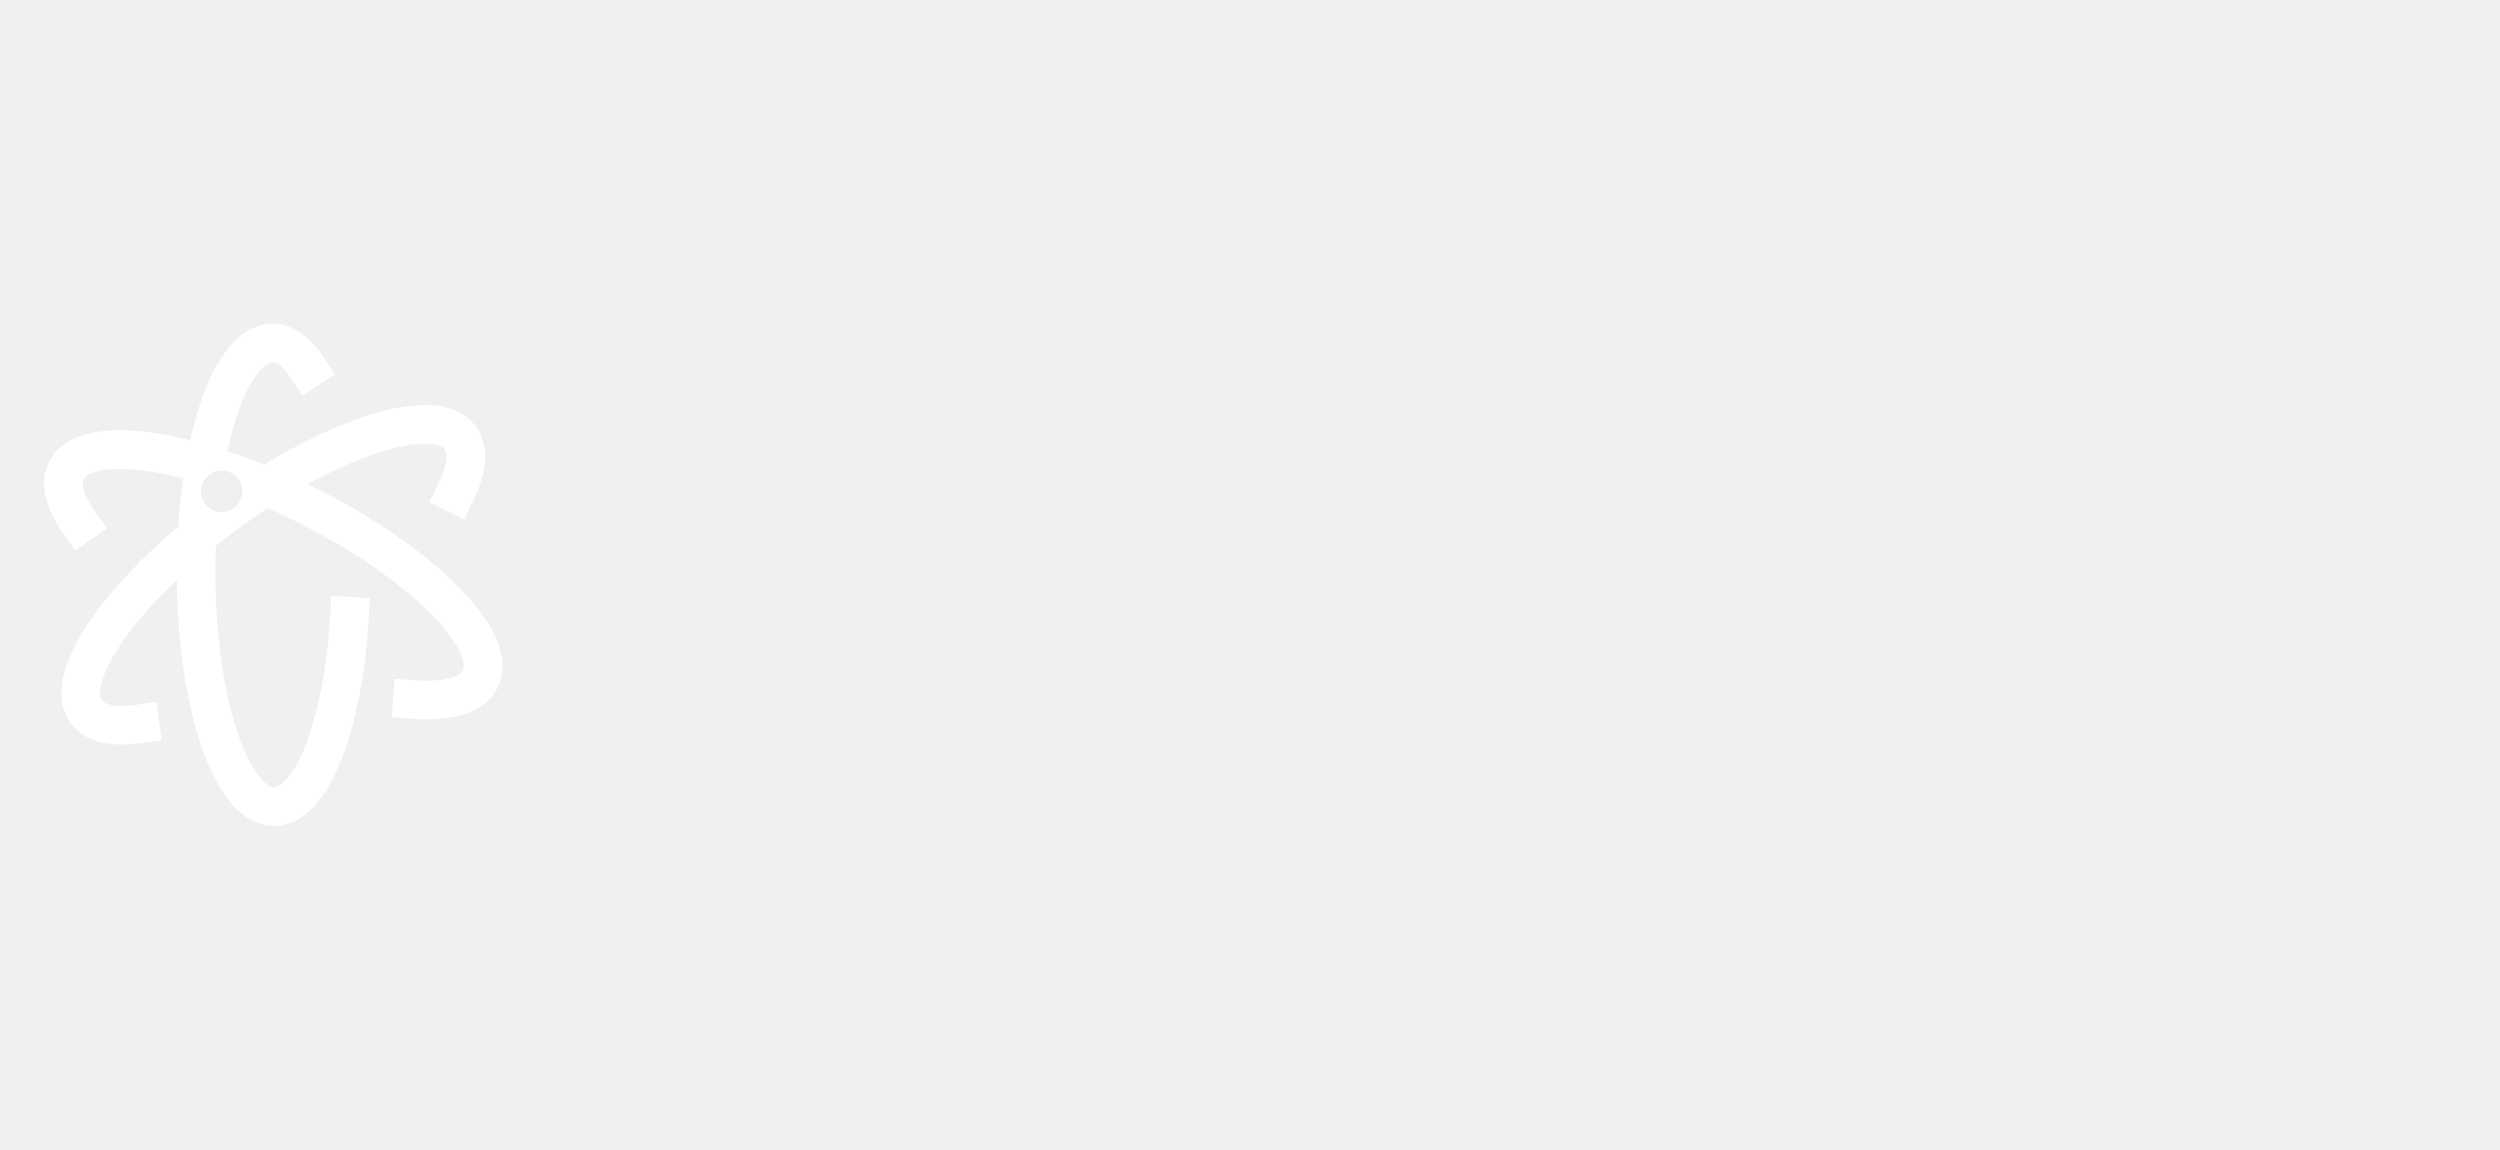
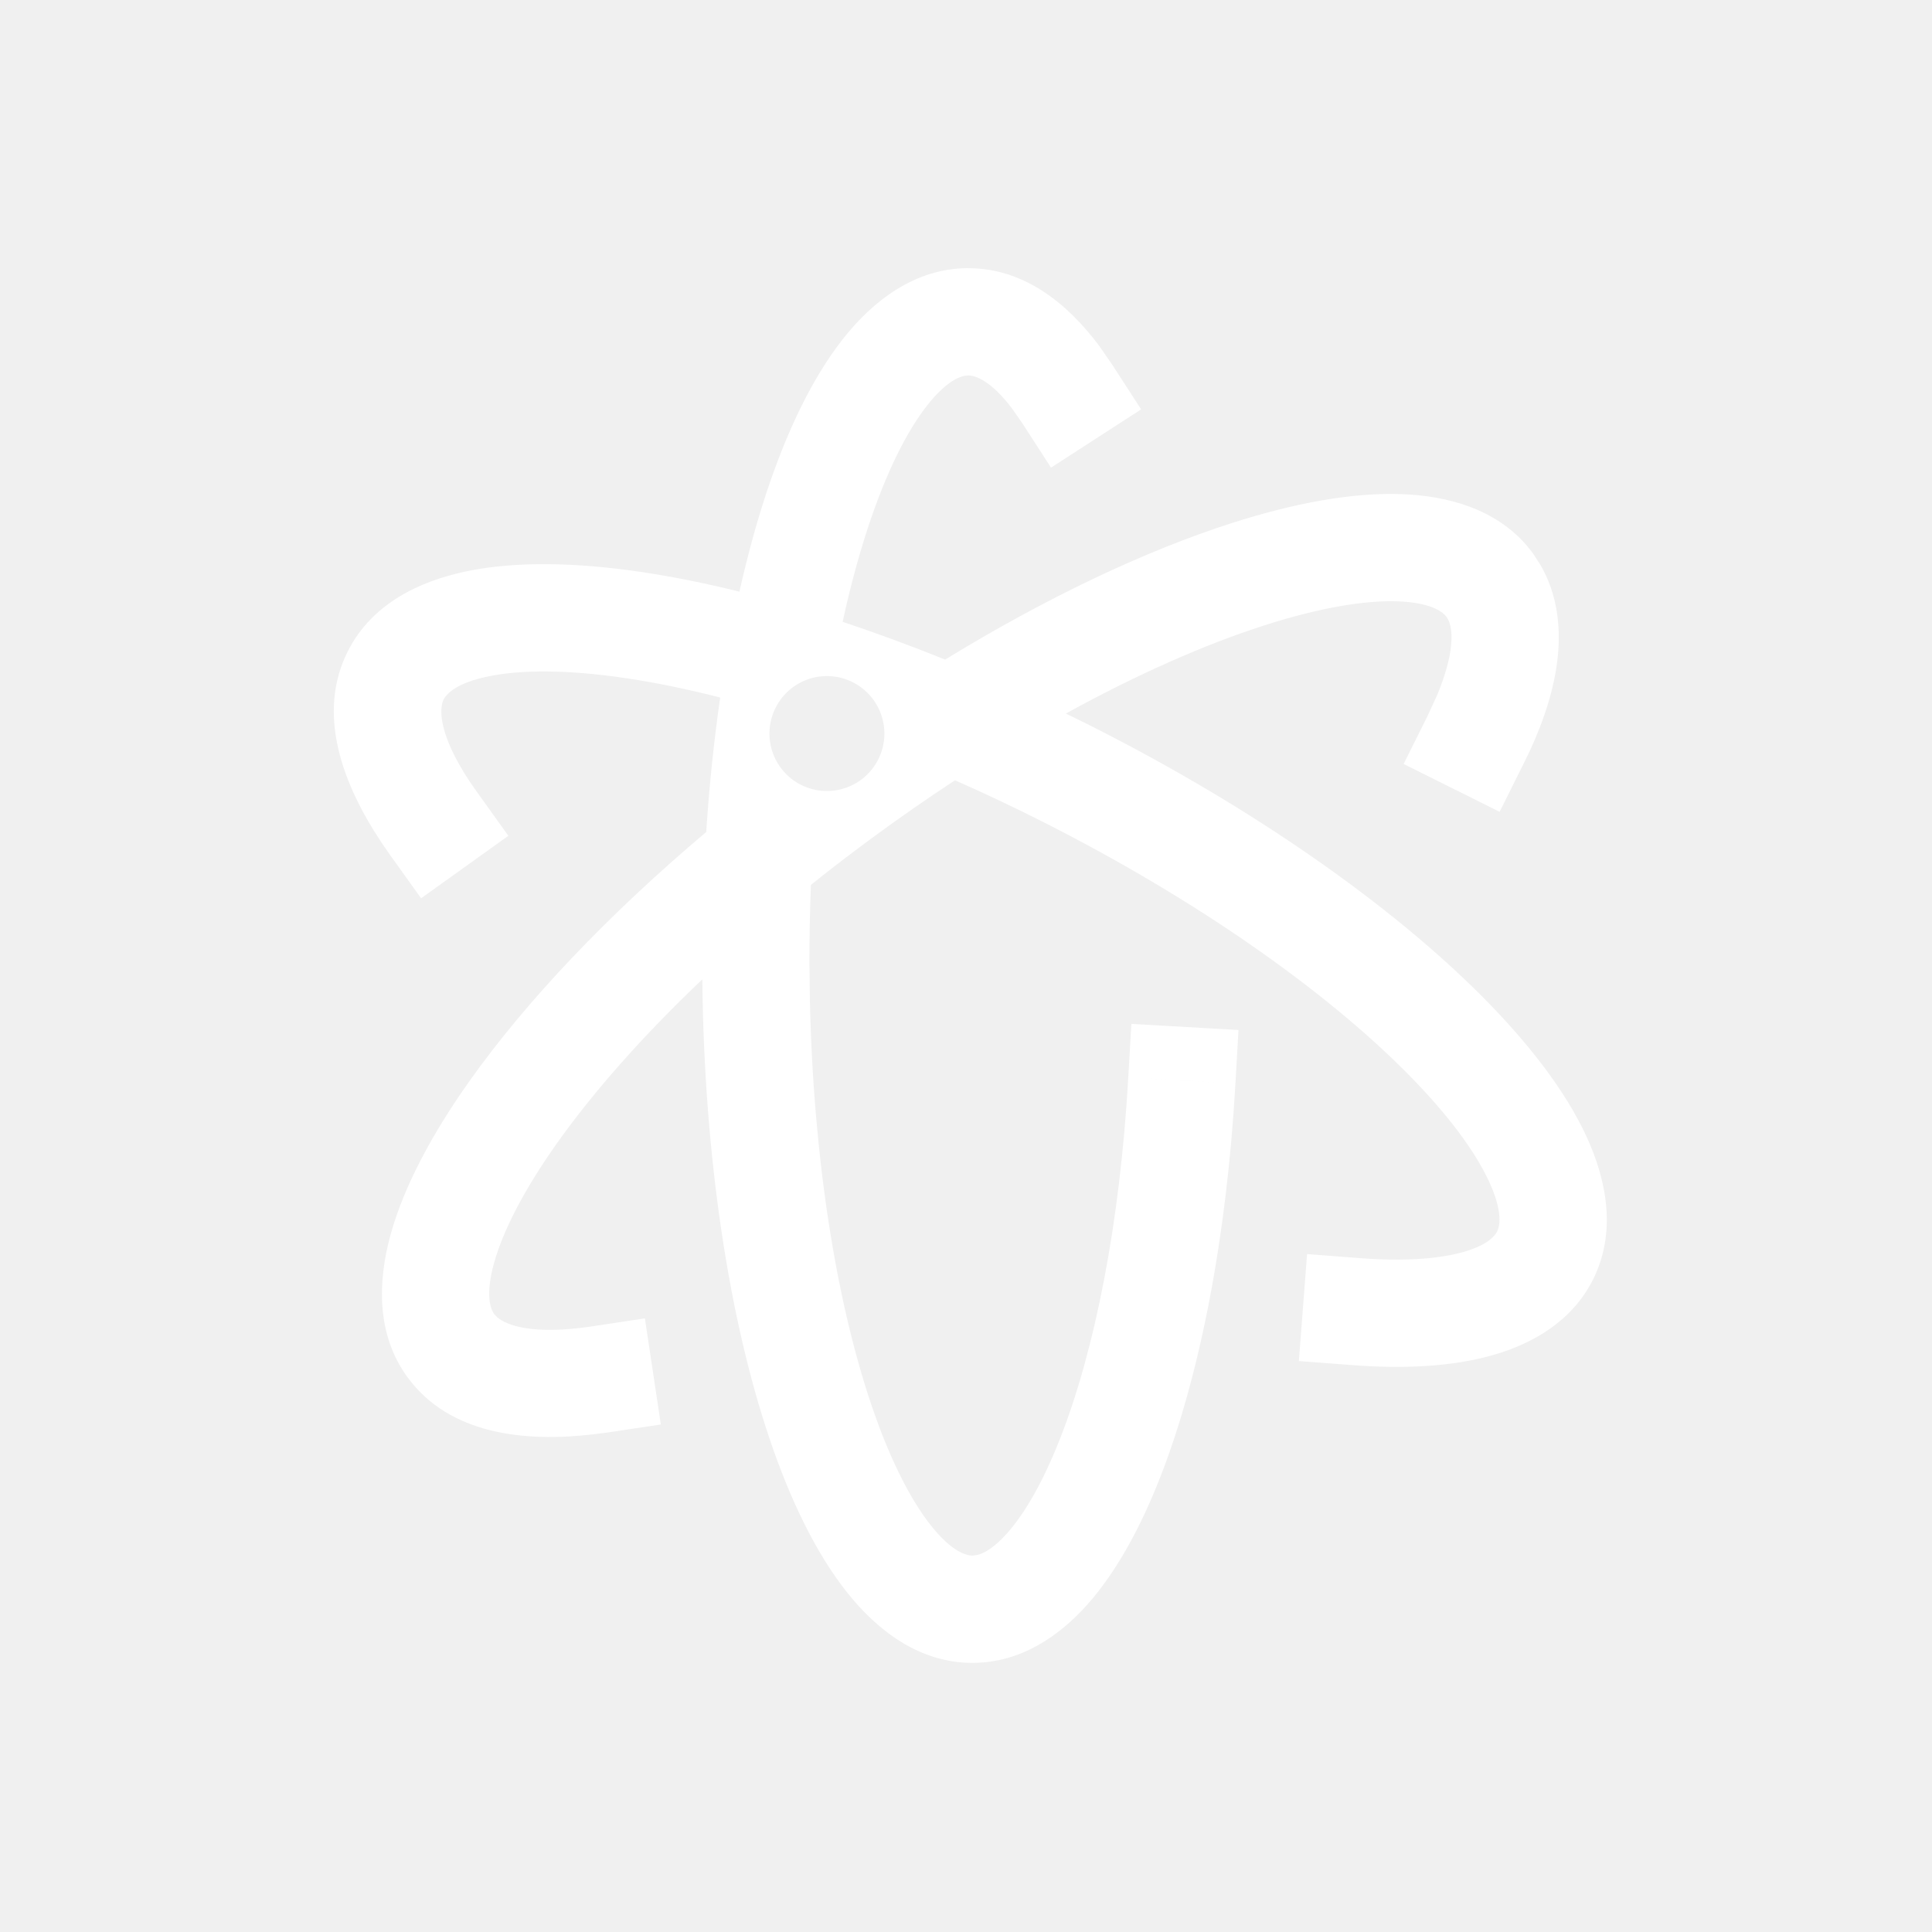
- <svg xmlns="http://www.w3.org/2000/svg" width="50" height="23" viewBox="0 0 115 23" fill="none" style="cursor: pointer;">
+ <svg xmlns="http://www.w3.org/2000/svg" width="120" height="120" viewBox="-3.5 -4.5 32 32" fill="none">
  <path class="atom" d="M15.632 0.572C16.376 0.229 17.236 0.055 18.033 0.386L18.192 0.46L18.194 0.461L18.41 0.588C18.891 0.905 19.21 1.379 19.407 1.892C19.602 2.399 19.697 2.983 19.72 3.602L19.724 3.869L19.729 4.821L17.825 4.831L17.82 3.879L17.805 3.47C17.777 3.091 17.714 2.794 17.63 2.576C17.522 2.295 17.402 2.196 17.329 2.158L17.284 2.139C17.162 2.099 16.905 2.083 16.43 2.301C15.9 2.546 15.244 3.025 14.509 3.749C13.722 4.524 12.889 5.537 12.069 6.735C12.236 6.733 12.404 6.73 12.572 6.73C15.801 6.73 18.765 7.166 20.954 7.895C22.043 8.258 22.994 8.712 23.691 9.261C24.378 9.803 24.952 10.549 24.952 11.492C24.952 12.304 24.521 12.975 23.971 13.483C23.422 13.991 22.675 14.416 21.824 14.767L20.943 15.131L20.217 13.37L21.098 13.007C21.833 12.703 22.355 12.383 22.678 12.085C23.001 11.787 23.048 11.586 23.048 11.492C23.048 11.383 22.981 11.127 22.512 10.758C22.053 10.396 21.33 10.028 20.351 9.702C18.404 9.053 15.653 8.636 12.572 8.635C11.984 8.635 11.407 8.65 10.847 8.679C10.566 9.165 10.292 9.672 10.025 10.195C9.804 10.63 9.595 11.062 9.4 11.49C9.596 11.918 9.804 12.352 10.026 12.788H10.027L10.292 13.298C11.628 15.814 13.138 17.886 14.509 19.236C15.243 19.959 15.899 20.438 16.43 20.682C16.971 20.932 17.23 20.875 17.328 20.826L17.406 20.771C17.495 20.692 17.609 20.529 17.699 20.19C17.818 19.74 17.858 19.092 17.778 18.256C17.62 16.591 17.011 14.39 15.97 12.002L16.844 11.622L17.717 11.241C18.809 13.748 19.491 16.15 19.675 18.075C19.766 19.034 19.739 19.929 19.541 20.677C19.343 21.424 18.939 22.142 18.193 22.522L18.192 22.523C17.352 22.951 16.427 22.778 15.633 22.412C14.826 22.04 13.99 21.399 13.172 20.593C11.567 19.013 9.879 16.646 8.435 13.856C7.943 15.233 7.61 16.512 7.444 17.611C7.291 18.631 7.29 19.442 7.404 20.015C7.521 20.602 7.719 20.776 7.816 20.826H7.817L7.889 20.852C8.098 20.903 8.586 20.86 9.462 20.239L10.238 19.688L11.34 21.242L10.563 21.793L10.358 21.932C9.32 22.621 8.066 23.09 6.952 22.522V22.523C6.112 22.096 5.707 21.245 5.536 20.387C5.363 19.516 5.389 18.462 5.56 17.327C5.817 15.62 6.418 13.602 7.318 11.49C6.993 10.727 6.708 9.975 6.463 9.247C5.858 9.381 5.298 9.533 4.793 9.702C3.814 10.028 3.091 10.396 2.632 10.758C2.162 11.127 2.097 11.383 2.096 11.492C2.097 11.651 2.259 12.068 3.175 12.588L3.368 12.692L4.213 13.133L3.33 14.822L2.486 14.381L2.267 14.261C1.18 13.649 0.192 12.742 0.192 11.492C0.192 10.549 0.766 9.803 1.453 9.261C2.15 8.712 3.101 8.258 4.19 7.895C4.723 7.718 5.303 7.556 5.921 7.416C5.766 6.801 5.645 6.212 5.561 5.656C5.39 4.521 5.363 3.468 5.536 2.597C5.707 1.74 6.112 0.889 6.952 0.461V0.462C7.833 0.013 8.802 0.219 9.65 0.639L10.006 0.832L10.828 1.312L9.866 2.957L9.044 2.476L8.78 2.334C8.207 2.052 7.92 2.105 7.816 2.158V2.159C7.719 2.208 7.521 2.382 7.404 2.968C7.29 3.542 7.291 4.353 7.445 5.373C7.525 5.9 7.642 6.468 7.798 7.068C8.416 6.977 9.06 6.902 9.724 6.846C10.836 5.049 12.026 3.52 13.172 2.391C13.99 1.585 14.825 0.944 15.632 0.572ZM17.717 11.241L15.97 12.002L15.591 11.129L17.337 10.368L17.717 11.241ZM8.442 7.944C7.879 7.944 7.423 8.4 7.423 8.964C7.423 9.527 7.879 9.984 8.442 9.984C9.006 9.984 9.463 9.527 9.463 8.964C9.463 8.4 9.006 7.944 8.442 7.944Z" fill="white" style="translate: none; rotate: none; scale: none; transform-origin: 0px 0px;" data-svg-origin="12.57209998369217 11.492359161376953" transform="matrix(0.83284,0.42056,-0.42056,0.83284,6.93478,-3.36626)">
  </path>
</svg>
